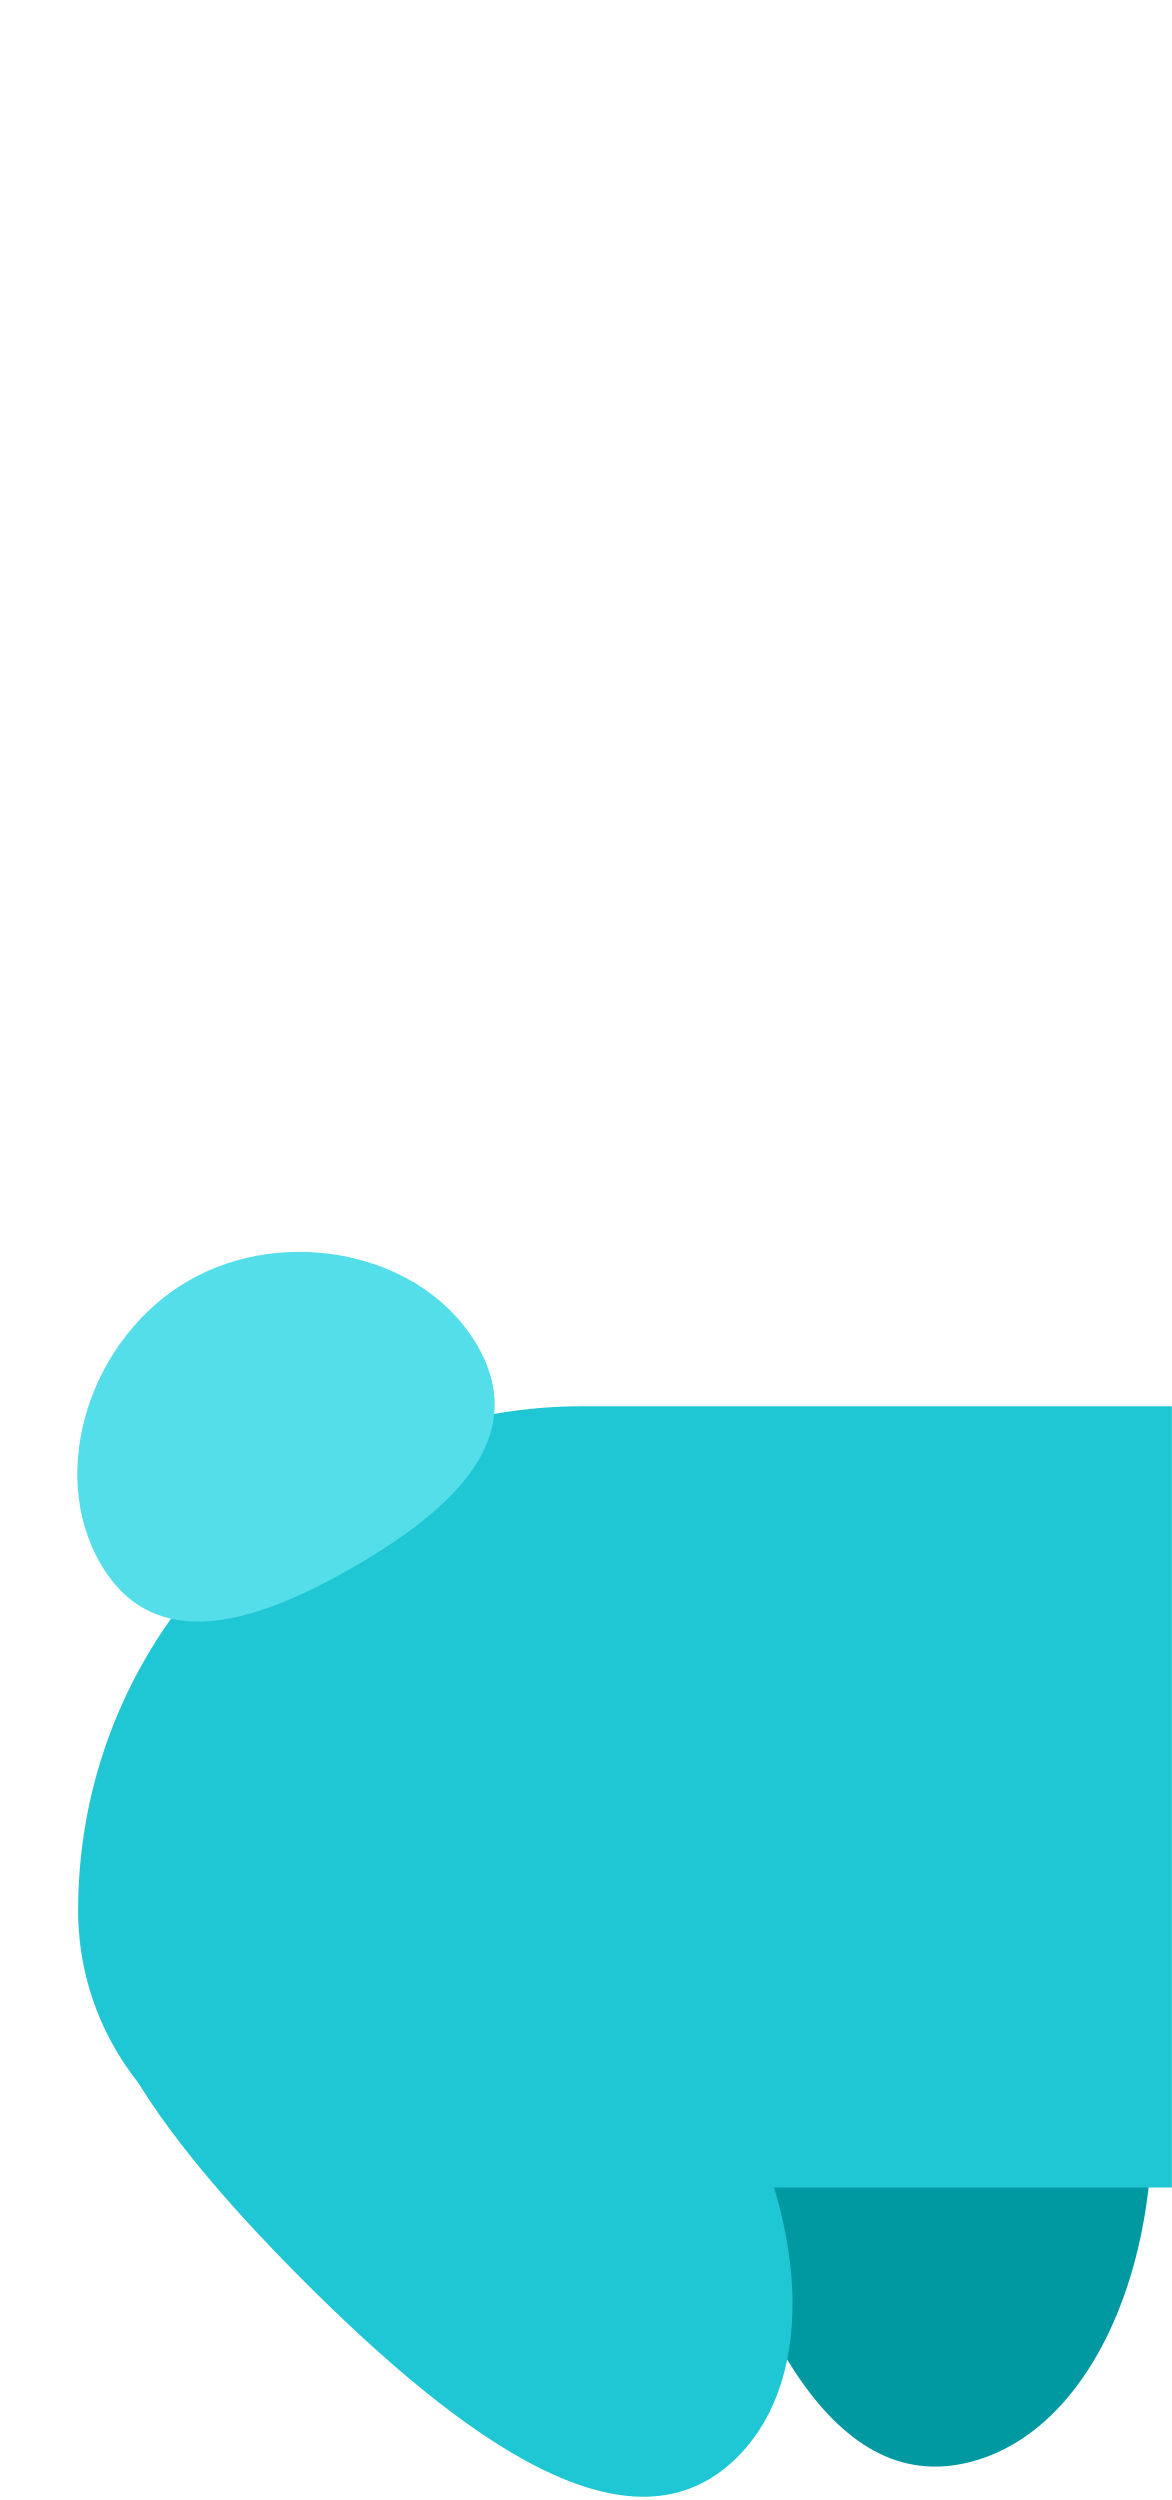
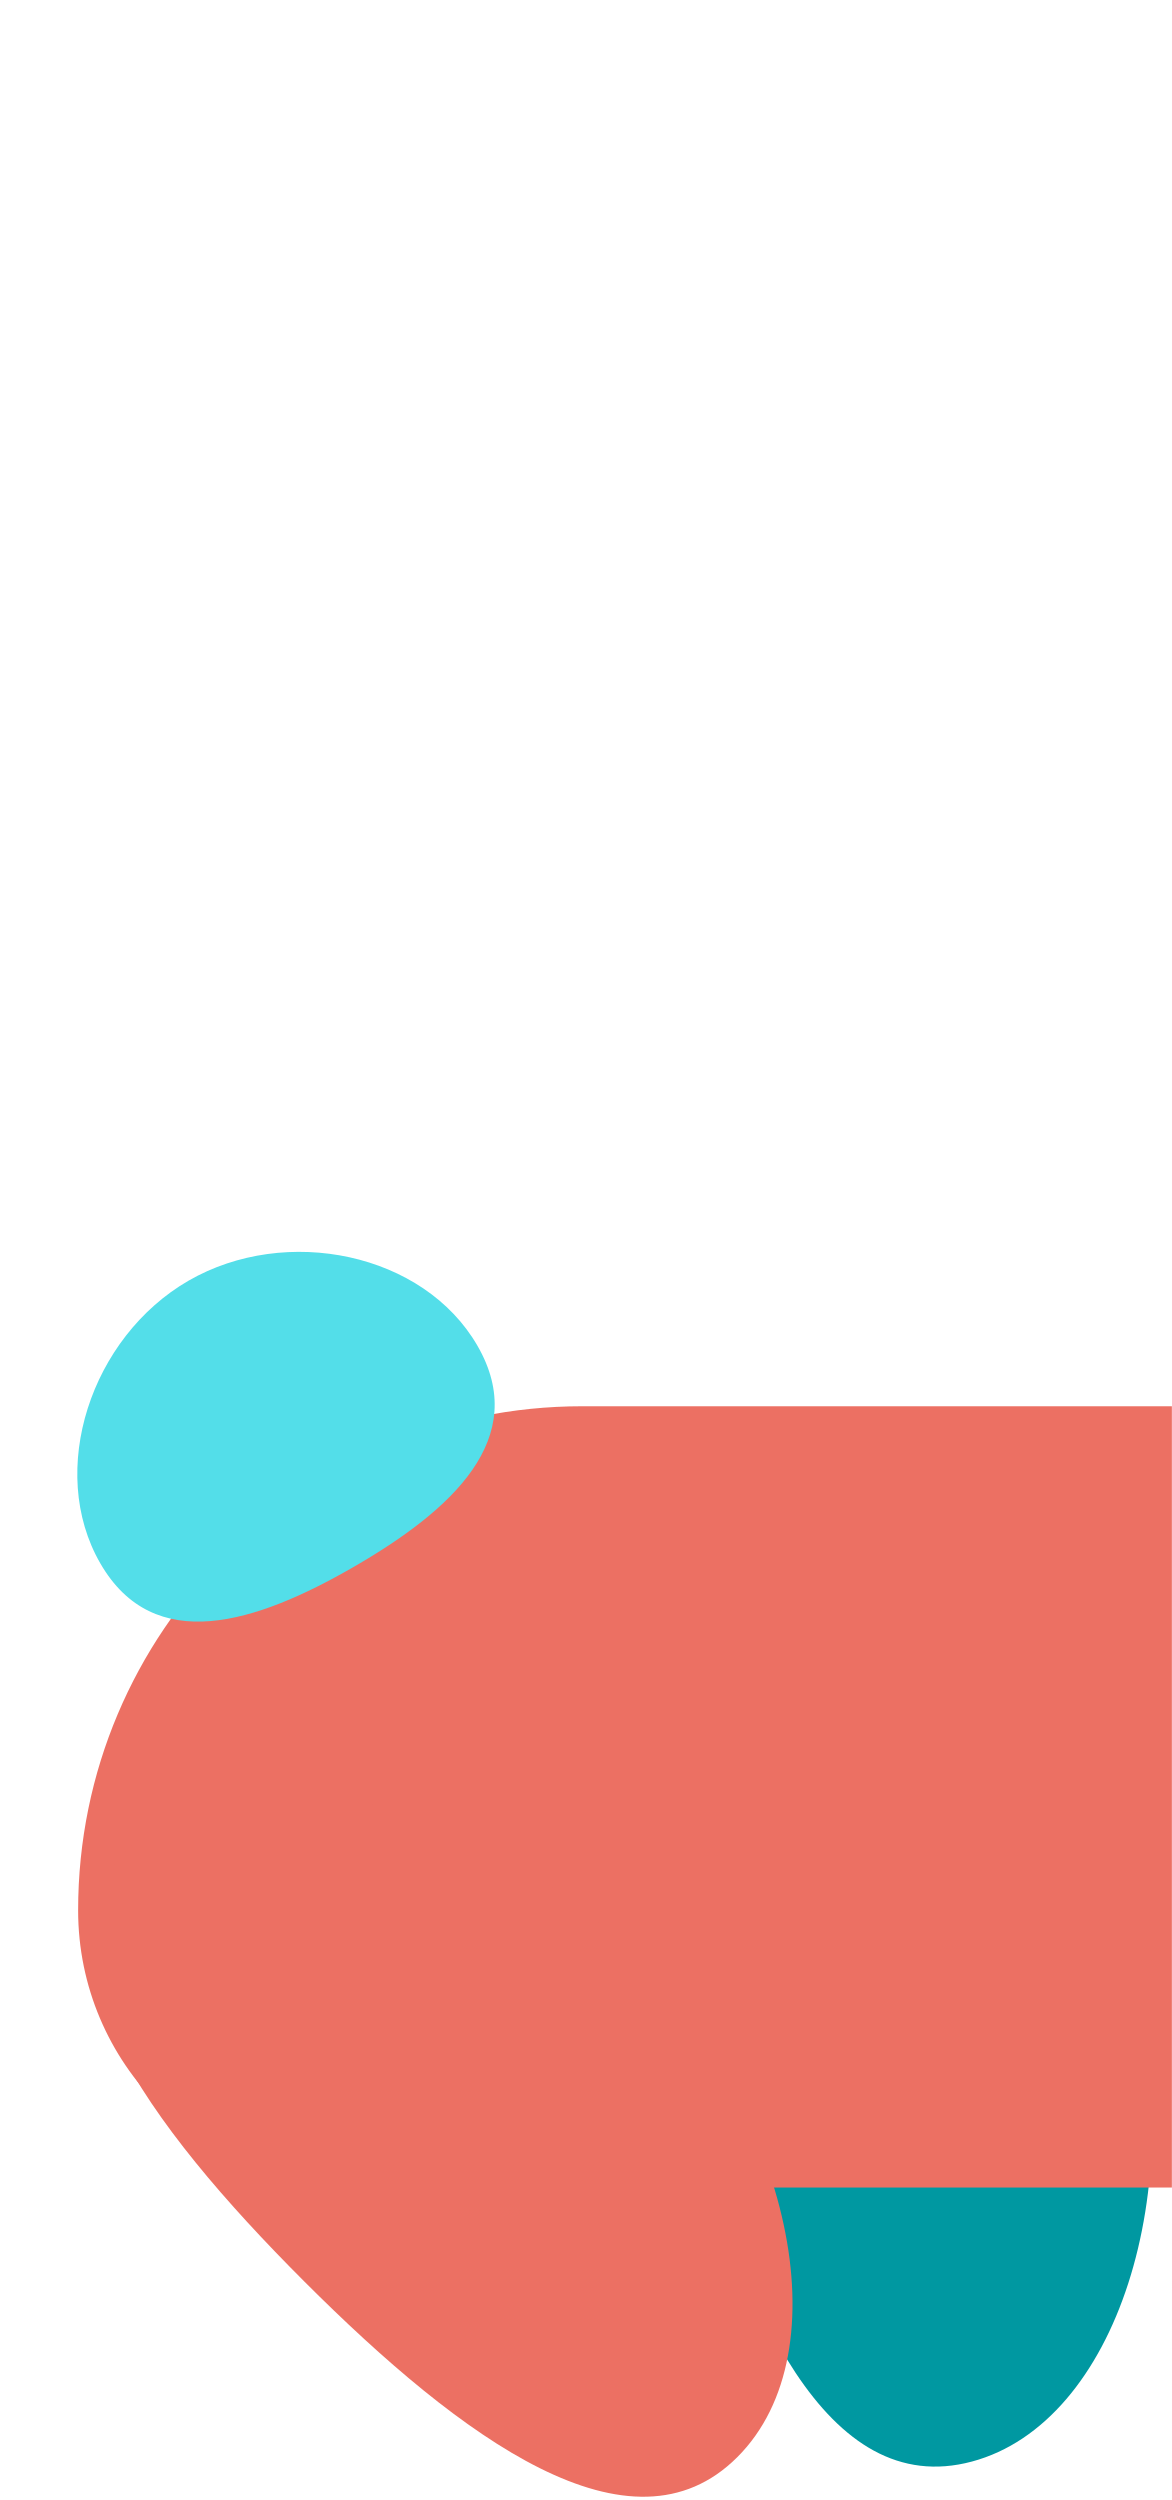
<svg xmlns="http://www.w3.org/2000/svg" width="15" height="32" fill="none" viewBox="0 0 15 32">
  <path fill="#0098A1" d="M9.588 20.865C7.729 21.363 8.025 24.033 8.764 26.79C9.502 29.546 10.581 32.006 12.44 31.508C14.299 31.01 15.233 28.01 14.495 25.254C13.756 22.498 11.447 20.367 9.588 20.865Z" />
-   <path fill="#1FC7D4" d="M1 24.452C1 20.889 3.888 18 7.452 18H15V28H4.548C2.589 28 1 26.411 1 24.452Z" />
+   <path fill="#EC7063" d="M1 24.452C1 20.889 3.888 18 7.452 18H15V28H4.548C2.589 28 1 26.411 1 24.452Z" />
  <path fill="#53DEE9" d="M6.111 17.225C6.797 18.412 5.778 19.334 4.528 20.056C3.278 20.778 1.97 21.199 1.284 20.011C0.599 18.824 1.163 17.115 2.413 16.393C3.663 15.672 5.425 16.037 6.111 17.225Z" />
-   <path fill="#1FC7D4" d="M1.647 23.66C0.286 25.021 1.878 27.185 3.895 29.203C5.913 31.221 8.077 32.812 9.438 31.451C10.799 30.091 10.108 27.025 8.091 25.008C6.073 22.99 3.007 22.299 1.647 23.66Z" />
+   <path fill="#EC7063" d="M1.647 23.66C0.286 25.021 1.878 27.185 3.895 29.203C5.913 31.221 8.077 32.812 9.438 31.451C10.799 30.091 10.108 27.025 8.091 25.008C6.073 22.99 3.007 22.299 1.647 23.66Z" />
</svg>
